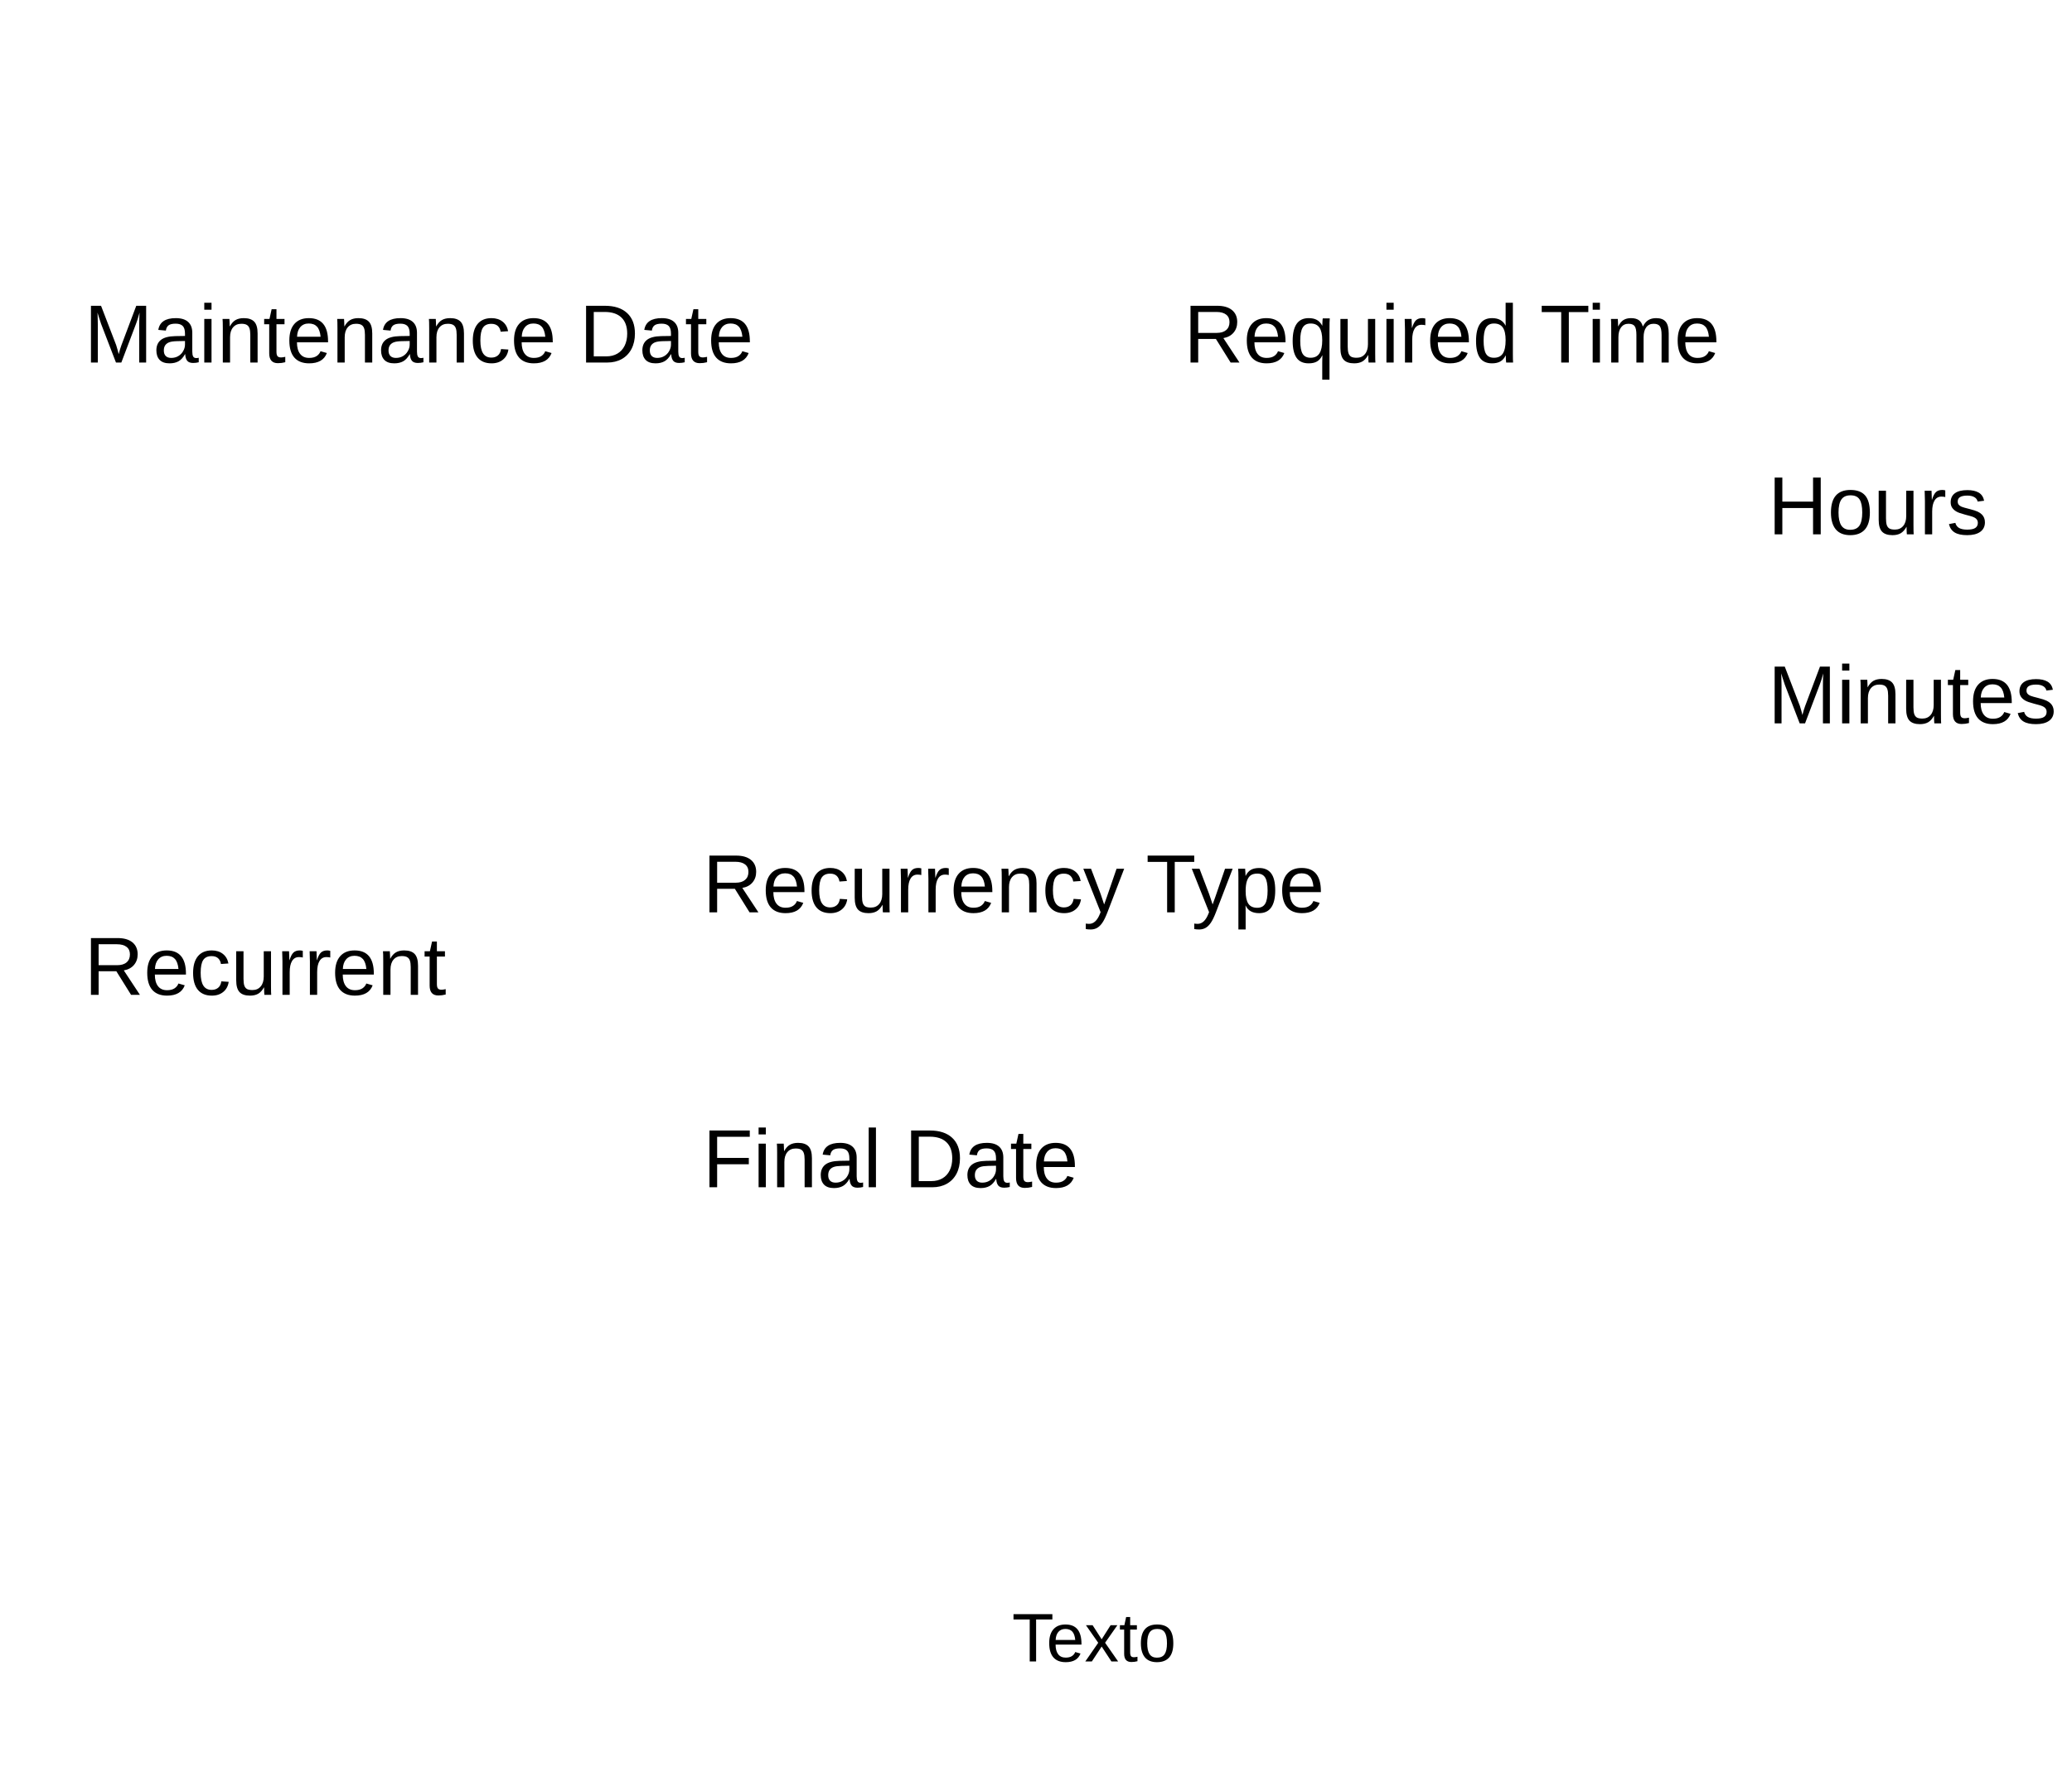
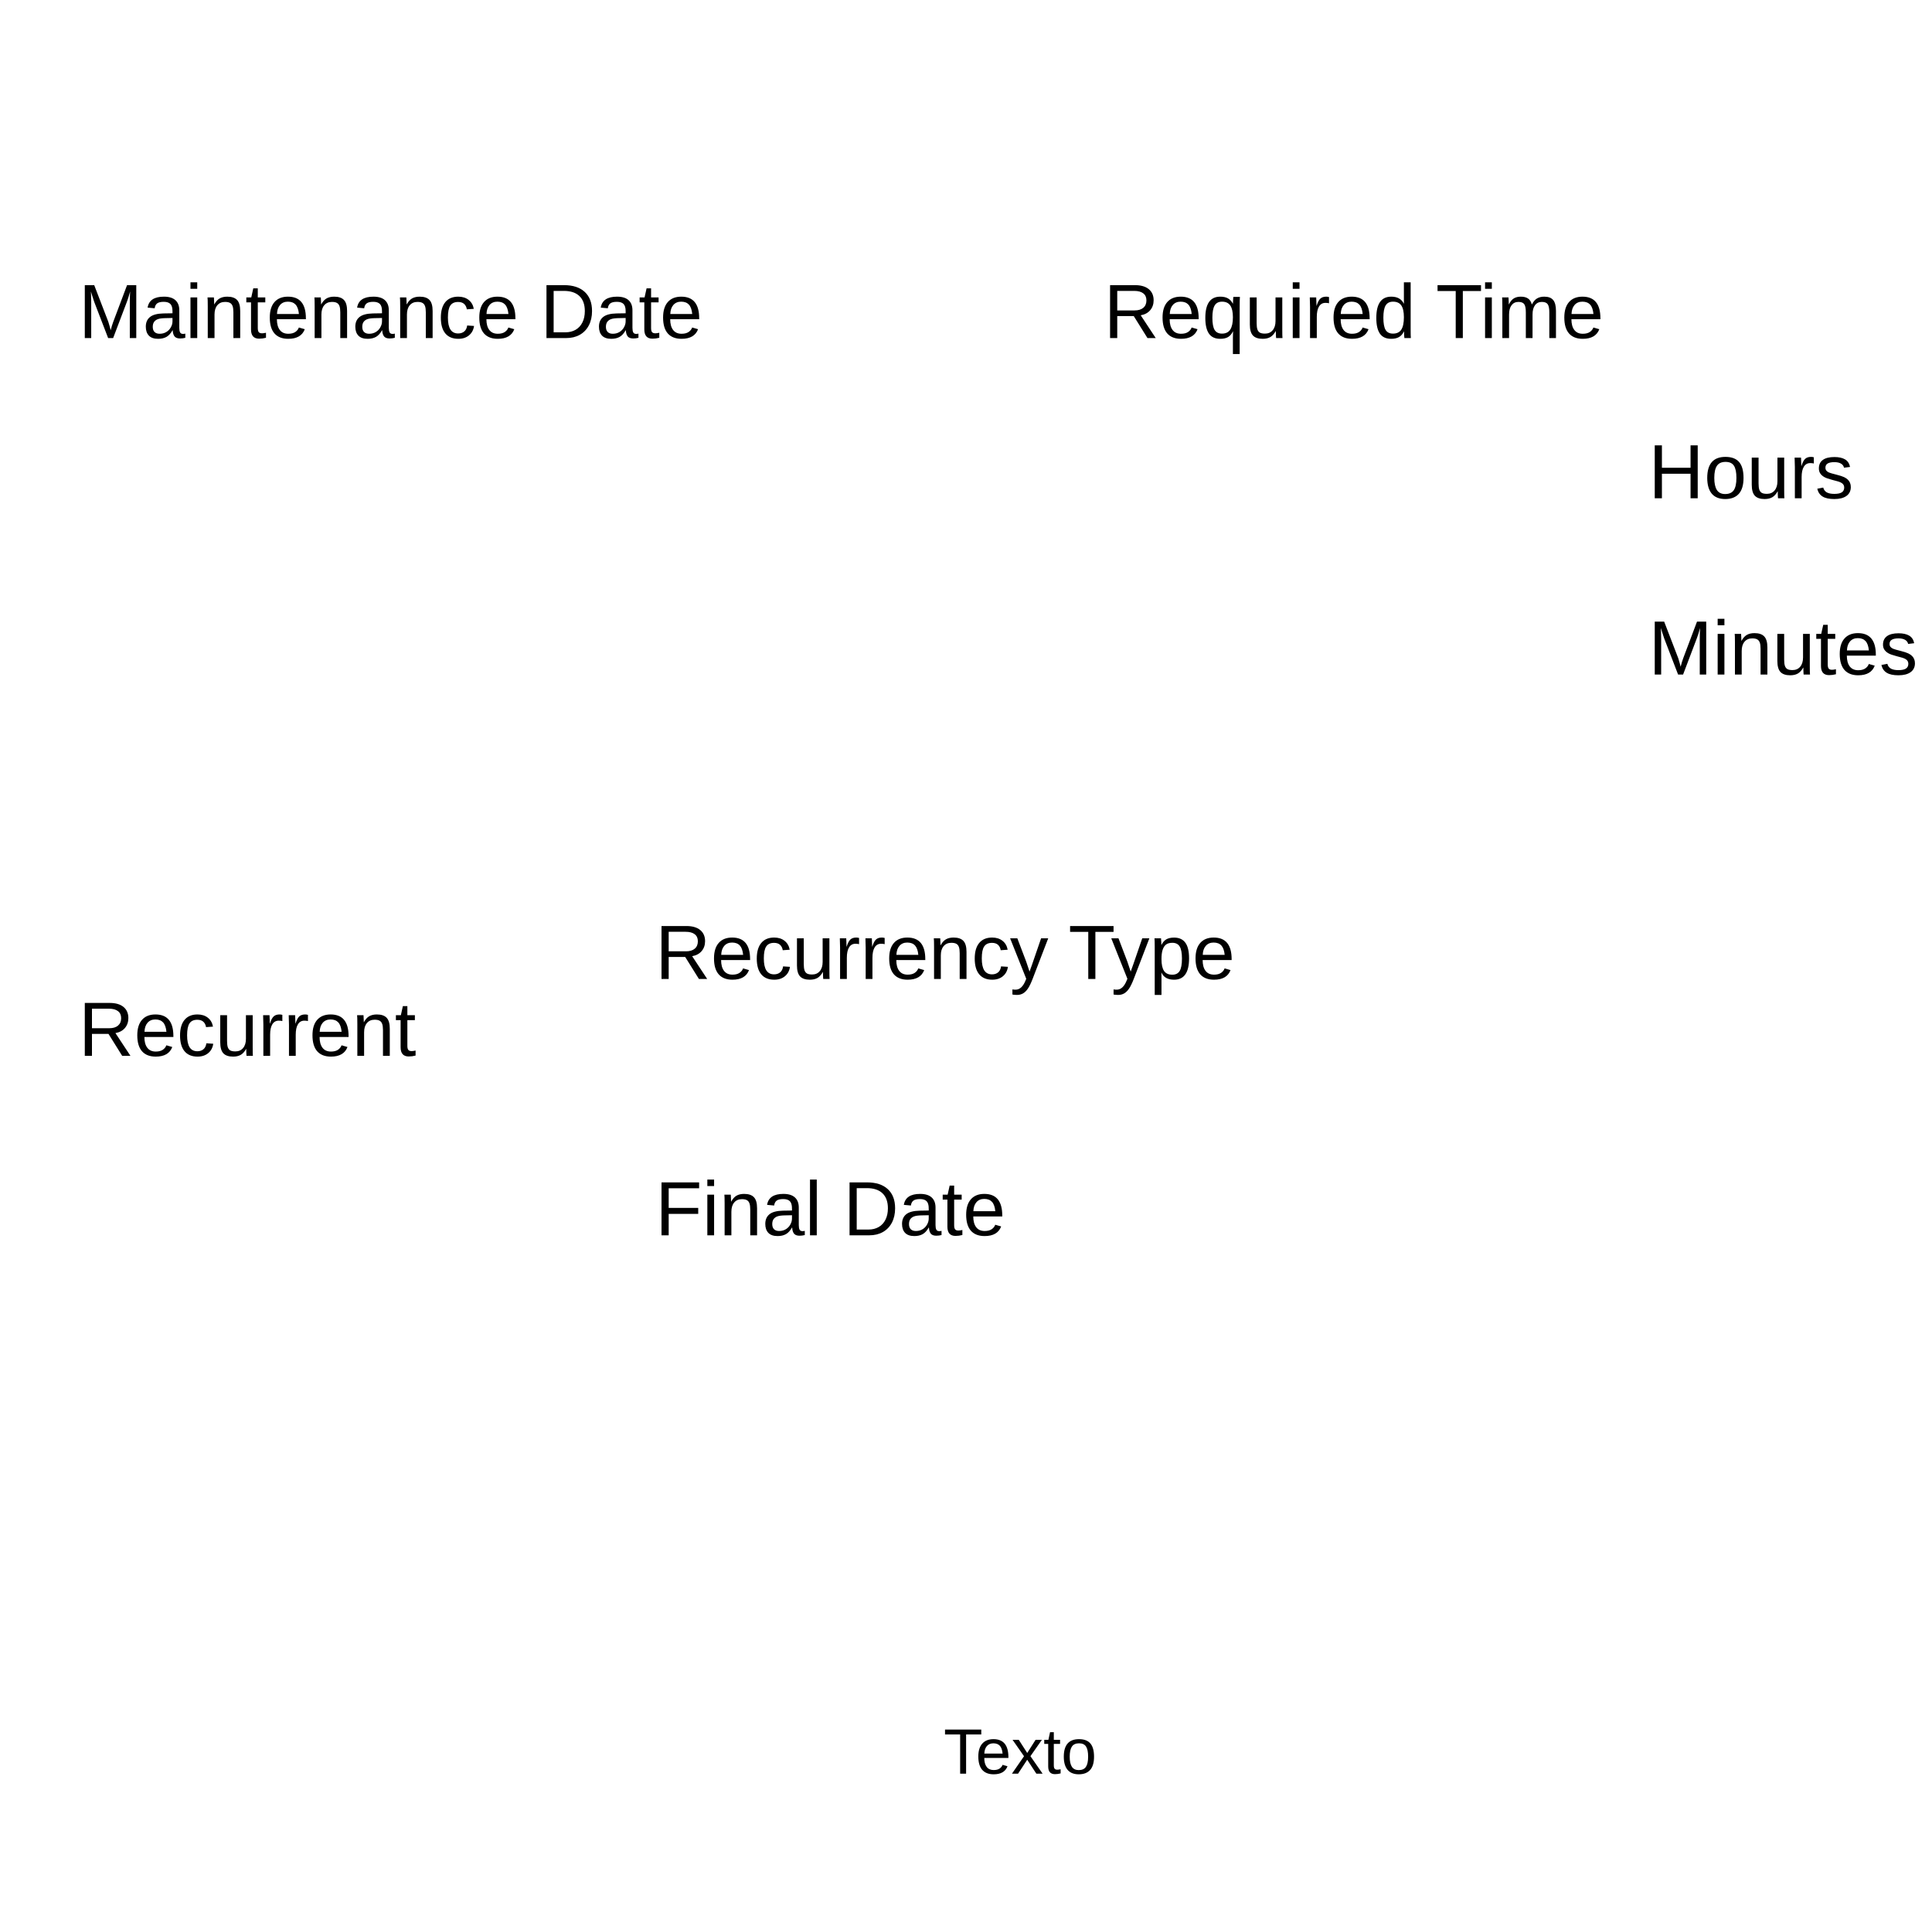
- <svg xmlns="http://www.w3.org/2000/svg" xmlns:ns1="http://webmi.atvise.com/2007/svgext" xmlns:xlink="http://www.w3.org/1999/xlink" height="520" version="1.2" width="603">
+ <svg xmlns="http://www.w3.org/2000/svg" xmlns:ns1="http://webmi.atvise.com/2007/svgext" xmlns:xlink="http://www.w3.org/1999/xlink" height="600" version="1.2" width="603">
  <defs />
  <svg ns1:refpx="157.478" ns1:refpy="152.496" height="30" id="id_2" transform="matrix(1.7188,0,0,1.1667,0,0)" width="160" x="11.636" xlink:href="SYSTEM.LIBRARY.ATVISE.OBJECTDISPLAYS.Advanced.picker_date" y="111.425">
    <ns1:argument name="fontSize" value="20" />
    <ns1:argument name="name" value="Maintenance_Date" />
    <ns1:overwrite id="button_stroke" transform="matrix(0.5818,0,0,0.8571,0,0)" x="250.508" y="7.501" />
    <ns1:overwrite id="id_1" transform="matrix(0.5236,0,0,0.7714,0,0)" x="279.454" y="9.445" />
    <ns1:overwrite id="button_bg" transform="matrix(0.5818,0,0,0.8571,0,0)" x="250.508" y="7.501" />
    <ns1:overwrite id="datepicker_label" transform="matrix(0.5818,0,0,0.8571,0,0)" x="240.508" y="22.751" />
    <ns1:overwrite height="31.001" id="focus_frame" transform="matrix(0.5818,0,0,0.8571,0,0)" width="271.008" />
    <ns1:overwrite height="27.001" id="blinking_frame" transform="matrix(0.5818,0,0,0.8571,0,0)" width="243.008" />
    <ns1:overwrite height="27.001" id="input_bg" transform="matrix(0.5818,0,0,0.8571,0,0)" width="243.008" />
    <ns1:overwrite height="33.001" id="id_0" transform="matrix(0.5818,0,0,0.8571,0,0)" width="273.008" />
    <ns1:overwrite height="35.001" id="id_2" transform="matrix(0.5818,0,0,0.8571,0,0)" width="275.008" />
  </svg>
  <text ns1:refpx="73.518" ns1:refpy="101" fill="$Color$" font-family="Arial" font-size="24" id="id_3" x="24.5" y="105.5">Maintenance Date</text>
  <text ns1:refpx="383.45" ns1:refpy="101" fill="$Color$" font-family="Arial" font-size="24" id="id_5" x="344.5" y="105.5">Required Time</text>
  <text ns1:refpx="529.076" ns1:refpy="151" fill="$Color$" font-family="Arial" font-size="24" id="id_9" x="514.5" y="155.5">Hours</text>
  <text ns1:refpx="534.375" ns1:refpy="206" fill="$Color$" font-family="Arial" font-size="24" id="id_11" x="514.5" y="210.5">Minutes</text>
  <svg ns1:refpx="154.995" ns1:refpy="-18.503" height="30" id="id_4" transform="matrix(1.6875,0,0,1.1667,0,0)" width="160" x="11.852" xlink:href="SYSTEM.LIBRARY.PROJECT.OBJECTDISPLAYS.Objetos_Mantenimiento.combobox_Mantenimiento" y="0">
    <ns1:argument name="fontSize" value="20" />
    <ns1:argument name="mode" value="Enum List" />
    <ns1:argument name="name" value="Maintenance_Type" />
    <ns1:overwrite height="31.001" id="focus_frame" transform="matrix(0.5926,0,0,0.8571,0,0)" width="266" />
    <ns1:overwrite id="button_stroke" transform="matrix(0.5926,0,0,0.8571,0,0)" x="245" y="7.501" />
    <ns1:overwrite id="id_7" transform="matrix(0.5926,0,0,0.8571,0,0)" x="245" y="8.501" />
    <ns1:overwrite id="button_bg" transform="matrix(0.5926,0,0,0.8571,0,0)" x="245" y="7.501" />
    <ns1:overwrite id="combobox_label" transform="matrix(0.5926,0,0,0.8571,0,0)" x="235.5" y="22.001" />
    <ns1:overwrite height="27.001" id="blinking_frame" transform="matrix(0.5926,0,0,0.8571,0,0)" width="238" />
    <ns1:overwrite height="27.001" id="combobox_bg" transform="matrix(0.5926,0,0,0.8571,0,0)" width="238" />
    <ns1:overwrite height="33.001" id="id_1" transform="matrix(0.5926,0,0,0.8571,0,0)" width="268" />
    <ns1:overwrite height="35.001" id="id_0" transform="matrix(0.5926,0,0,0.8571,0,0)" width="270" />
  </svg>
  <svg ns1:refpx="420" ns1:refpy="152.994" height="30" id="id_8" transform="matrix(1,0,0,1.1667,0,0)" width="160" x="340" xlink:href="SYSTEM.LIBRARY.PROJECT.OBJECTDISPLAYS.Objetos_Mantenimiento.rocker_switch_horizontal_Mantenimiento" y="111.853">
    <ns1:argument name="fontSize" value="20" />
    <ns1:argument name="name" value="Maintenance_Hours" />
    <ns1:overwrite id="icon_plus" transform="matrix(1,0,0,0.8571,0,2.1432)" />
    <ns1:overwrite height="33.001" id="inc_stroke" transform="matrix(1,0,0,0.8571,0,0)" />
    <ns1:overwrite height="33.001" id="inc_bg" transform="matrix(1,0,0,0.8571,0,0)" />
    <ns1:overwrite height="35.001" id="id_5" transform="matrix(1,0,0,0.8571,0,0)" />
    <ns1:overwrite height="0.508" id="icon_minus" transform="matrix(1,0,0,0.8571,0,0)" y="17.251" />
    <ns1:overwrite height="33.001" id="dec_stroke" transform="matrix(1,0,0,0.8571,0,0)" />
    <ns1:overwrite height="33.001" id="dec_bg" transform="matrix(1,0,0,0.8571,0,0)" />
    <ns1:overwrite height="35.001" id="id_20" transform="matrix(1,0,0,0.8571,0,0)" />
    <ns1:overwrite id="input_label" transform="matrix(1,0,0,0.8571,0,0)" y="22.001" />
    <ns1:overwrite height="27.001" id="blinking_frame" transform="matrix(1,0,0,0.8571,0,0)" />
    <ns1:overwrite height="27.001" id="input_field_widget" transform="matrix(1,0,0,0.8571,0,0)" />
    <ns1:overwrite height="32.001" id="focus_frame" transform="matrix(1,0,0,0.8571,0,0)" />
    <ns1:overwrite height="33.001" id="input_bg" transform="matrix(1,0,0,0.8571,0,0)" />
    <ns1:overwrite height="35.001" id="border_area" transform="matrix(1,0,0,0.8571,0,0)" />
  </svg>
  <svg ns1:refpx="420" ns1:refpy="202.5" height="30" id="id_10" transform="matrix(1,0,0,1.1667,0,0)" width="160" x="340" xlink:href="SYSTEM.LIBRARY.PROJECT.OBJECTDISPLAYS.Objetos_Mantenimiento.rocker_switch_horizontal_Mantenimiento" y="154.281">
    <ns1:argument name="fontSize" value="20" />
    <ns1:argument name="name" value="Maintenance_Minutes" />
    <ns1:overwrite id="icon_plus" transform="matrix(1,0,0,0.8571,0,2.1432)" />
    <ns1:overwrite height="33.001" id="inc_stroke" transform="matrix(1,0,0,0.8571,0,0)" />
    <ns1:overwrite height="33.001" id="inc_bg" transform="matrix(1,0,0,0.8571,0,0)" />
    <ns1:overwrite height="35.001" id="id_5" transform="matrix(1,0,0,0.8571,0,0)" />
    <ns1:overwrite height="0.508" id="icon_minus" transform="matrix(1,0,0,0.8571,0,0)" y="17.251" />
    <ns1:overwrite height="33.001" id="dec_stroke" transform="matrix(1,0,0,0.8571,0,0)" />
    <ns1:overwrite height="33.001" id="dec_bg" transform="matrix(1,0,0,0.8571,0,0)" />
    <ns1:overwrite height="35.001" id="id_20" transform="matrix(1,0,0,0.8571,0,0)" />
    <ns1:overwrite id="input_label" transform="matrix(1,0,0,0.8571,0,0)" y="22.001" />
    <ns1:overwrite height="27.001" id="blinking_frame" transform="matrix(1,0,0,0.8571,0,0)" />
    <ns1:overwrite height="27.001" id="input_field_widget" transform="matrix(1,0,0,0.8571,0,0)" />
    <ns1:overwrite height="32.001" id="focus_frame" transform="matrix(1,0,0,0.8571,0,0)" />
    <ns1:overwrite height="33.001" id="input_bg" transform="matrix(1,0,0,0.8571,0,0)" />
    <ns1:overwrite height="35.001" id="border_area" transform="matrix(1,0,0,0.8571,0,0)" />
  </svg>
-   <svg ns1:refpx="100" ns1:refpy="331.5" height="30" id="id_13" transform="matrix(1,0,0,1.1667,0,0)" width="160" x="20" xlink:href="SYSTEM.LIBRARY.PROJECT.OBJECTDISPLAYS.Objetos_Mantenimiento.checkbox_Mantenimiento" y="269.147">
+   <svg ns1:refpx="100" ns1:refpy="371.5" height="30" id="id_13" transform="matrix(1,0,0,1.1667,0,0)" width="160" x="20" xlink:href="SYSTEM.LIBRARY.PROJECT.OBJECTDISPLAYS.Objetos_Mantenimiento.checkbox_Mantenimiento" y="303.432">
    <ns1:argument name="fontSize" value="20" />
    <ns1:argument name="label" value="T{Activate}" />
    <ns1:argument name="name" value="Recurrent_Maintenance" />
    <ns1:overwrite id="checkbox_item" transform="matrix(1,0,0,0.8571,0,0)" y="22.501" />
    <ns1:overwrite id="checkbox_symbol" transform="matrix(1,0,0,0.8571,0,0)" y="7.251" />
    <ns1:overwrite id="blinking_frame" transform="matrix(1,0,0,0.8571,0,0)" y="6.251" />
    <ns1:overwrite height="30.801" id="focus_frame" transform="matrix(1,0,0,0.8571,0,0)" />
    <ns1:overwrite id="checkbox_bg" transform="matrix(1,0,0,0.8571,0,0)" y="6.251" />
    <ns1:overwrite height="33.001" id="checkbox_frame" transform="matrix(1,0,0,0.8571,0,0)" />
    <ns1:overwrite height="35.001" id="checkbox_stroke" transform="matrix(1,0,0,0.8571,0,0)" />
  </svg>
-   <text ns1:refpx="50.204" ns1:refpy="285" fill="$Color$" font-family="Arial" font-size="24" id="id_14" x="24.5" y="289.5">Recurrent</text>
-   <g ns1:refpx="377.504" ns1:refpy="317.5" id="Recurrency_Elements">
+   <text ns1:refpx="50.204" ns1:refpy="325" fill="$Color$" font-family="Arial" font-size="24" id="id_14" x="24.5" y="329.5">Recurrent</text>
+   <g ns1:refpx="377.504" ns1:refpy="357.5" id="Recurrency_Elements" transform="matrix(1,0,0,1,0,40)">
    <text ns1:refpx="250.339" ns1:refpy="261" fill="$Color$" font-family="Arial" font-size="24" id="id_6" x="204.5" y="265.5">Recurrency Type</text>
    <svg ns1:refpx="377.497" ns1:refpy="297.497" height="30" id="id_12" transform="matrix(2.2188,0,0,1.1667,0,0)" width="160" x="90.139" xlink:href="SYSTEM.LIBRARY.PROJECT.OBJECTDISPLAYS.Objetos_Mantenimiento.combobox_Mantenimiento" y="239.993">
      <ns1:argument name="fontSize" value="20" />
      <ns1:argument name="enumList" value="SYSTEM.GLOBALS.Mantenimento_Bomba" />
      <ns1:argument name="name" value="Recurrency_Type" />
      <ns1:argument name="text1value" value="0" />
      <ns1:argument name="text2" value="T{Semanal}" />
      <ns1:argument name="text2value" value="1" />
      <ns1:argument name="text3" value="T{Mensual}" />
      <ns1:argument name="text3value" value="2" />
      <ns1:argument name="text4" value="T{Anual}" />
      <ns1:argument name="text4value" value="3" />
      <ns1:argument name="text1" value="T{Diario}" />
      <ns1:overwrite height="31.001" id="focus_frame" transform="matrix(0.4507,0,0,0.8571,0,0)" width="351.008" />
      <ns1:overwrite id="button_stroke" transform="matrix(0.4507,0,0,0.8571,0,0)" x="330.008" y="7.501" />
      <ns1:overwrite id="id_7" transform="matrix(0.4507,0,0,0.8571,0,0)" x="330.008" y="8.501" />
      <ns1:overwrite id="button_bg" transform="matrix(0.4507,0,0,0.8571,0,0)" x="330.008" y="7.501" />
      <ns1:overwrite id="combobox_label" transform="matrix(0.4507,0,0,0.8571,0,0)" x="320.508" y="22.001" />
      <ns1:overwrite height="27.001" id="blinking_frame" transform="matrix(0.4507,0,0,0.8571,0,0)" width="323.008" />
      <ns1:overwrite height="27.001" id="combobox_bg" transform="matrix(0.4507,0,0,0.8571,0,0)" width="323.008" />
      <ns1:overwrite height="33.001" id="id_1" transform="matrix(0.4507,0,0,0.8571,0,0)" width="353.008" />
      <ns1:overwrite height="35.001" id="id_0" transform="matrix(0.4507,0,0,0.8571,0,0)" width="355.008" />
    </svg>
    <svg ns1:refpx="337.478" ns1:refpy="377.496" height="30" id="id_15" transform="matrix(1.7188,0,0,1.1667,0,0)" width="160" x="116.36" xlink:href="SYSTEM.LIBRARY.ATVISE.OBJECTDISPLAYS.Advanced.picker_date" y="308.563">
      <ns1:argument name="fontSize" value="20" />
      <ns1:argument name="name" value="Fecha_Recurrencia_Final" />
      <ns1:overwrite id="button_stroke" transform="matrix(0.5818,0,0,0.8571,0,0)" x="250.508" y="7.501" />
      <ns1:overwrite id="id_1" transform="matrix(0.5236,0,0,0.7714,0,0)" x="279.454" y="9.445" />
      <ns1:overwrite id="button_bg" transform="matrix(0.5818,0,0,0.8571,0,0)" x="250.508" y="7.501" />
      <ns1:overwrite id="datepicker_label" transform="matrix(0.5818,0,0,0.8571,0,0)" x="240.508" y="22.751" />
      <ns1:overwrite height="31.001" id="focus_frame" transform="matrix(0.5818,0,0,0.8571,0,0)" width="271.008" />
      <ns1:overwrite height="27.001" id="blinking_frame" transform="matrix(0.5818,0,0,0.8571,0,0)" width="243.008" />
      <ns1:overwrite height="27.001" id="input_bg" transform="matrix(0.5818,0,0,0.8571,0,0)" width="243.008" />
      <ns1:overwrite height="33.001" id="id_0" transform="matrix(0.5818,0,0,0.8571,0,0)" width="273.008" />
      <ns1:overwrite height="35.001" id="id_2" transform="matrix(0.5818,0,0,0.8571,0,0)" width="275.008" />
    </svg>
    <text ns1:refpx="230.763" ns1:refpy="341" fill="$Color$" font-family="Arial" font-size="24" id="id_16" x="204.5" y="345.5">Final Date</text>
  </g>
-   <svg ns1:refpx="145" ns1:refpy="474.992" height="30" id="id_17" transform="matrix(3.375,0,0,1.6667,0,0)" width="80" x="2.963" xlink:href="SYSTEM.LIBRARY.ATVISE.OBJECTDISPLAYS.Advanced.button" y="269.995">
+   <svg ns1:refpx="145" ns1:refpy="544.991" height="30" id="id_17" transform="matrix(3.375,0,0,1.6667,0,0)" width="80" x="2.963" xlink:href="SYSTEM.LIBRARY.ATVISE.OBJECTDISPLAYS.Advanced.button" y="311.994">
    <ns1:argument name="label" value="T{Schedule Maintenance}" />
    <ns1:argument name="fontSize" value="20" />
    <ns1:overwrite height="48.001" id="id_6" transform="matrix(0.2963,0,0,0.6,0,0)" width="268" />
    <ns1:overwrite id="button_label_2" transform="matrix(0.2963,0,0,0.6,0,0)" x="135" y="36.501" />
    <ns1:overwrite id="button_label_1" transform="matrix(0.2963,0,0,0.6,0,0)" x="135" y="21.501" />
    <ns1:overwrite id="button_label" transform="matrix(0.2963,0,0,0.6,0,0)" x="135" y="29.501" />
    <ns1:overwrite id="button_symbol_bottom" transform="matrix(0.1778,0,0,0.36,0,0)" x="214.833" y="42.96" />
    <ns1:overwrite id="button_symbol_top" transform="matrix(0.1778,0,0,0.36,0,0)" x="214.833" y="21.627" />
    <ns1:overwrite id="button_symbol" transform="matrix(0.2963,0,0,0.6,0,0)" x="125" y="15.001" />
    <ns1:overwrite height="46.001" id="button_stroke" transform="matrix(0.2963,0,0,0.6,0,0)" width="266" />
    <ns1:overwrite height="48.001" id="button_bg" transform="matrix(0.2963,0,0,0.6,0,0)" width="268" />
    <ns1:overwrite height="50.001" id="outer_frame" transform="matrix(0.2963,0,0,0.6,0,0)" width="270" />
  </svg>
-   <text ns1:refpx="308" ns1:refpy="479" fill="$Color$" font-family="Arial" font-size="20" id="id_info" x="294.5" y="483.5">Texto</text>
+   <text ns1:refpx="308" ns1:refpy="548.999" fill="$Color$" font-family="Arial" font-size="20" id="id_info" x="294.5" y="553.499">Texto</text>
  <line ns1:refpx="300" ns1:refpy="24" id="id_19" stroke="$Color$" stroke-width="2" x1="0" x2="600" y1="60" y2="60" />
-   <line ns1:refpx="300" ns1:refpy="230" id="id_23" stroke="$Color$" stroke-width="2" x1="0" x2="600" y1="230" y2="230" />
-   <line ns1:refpx="300" ns1:refpy="404" id="id_24" stroke="$Color$" stroke-width="2" x1="0" x2="600" y1="404" y2="404" />
+   <line ns1:refpx="300" ns1:refpy="270" id="id_23" stroke="$Color$" stroke-width="2" x1="0" x2="600" y1="270" y2="270" />
+   <line ns1:refpx="300" ns1:refpy="444" id="id_24" stroke="$Color$" stroke-width="2" x1="0" x2="600" y1="444" y2="444" />
</svg>
